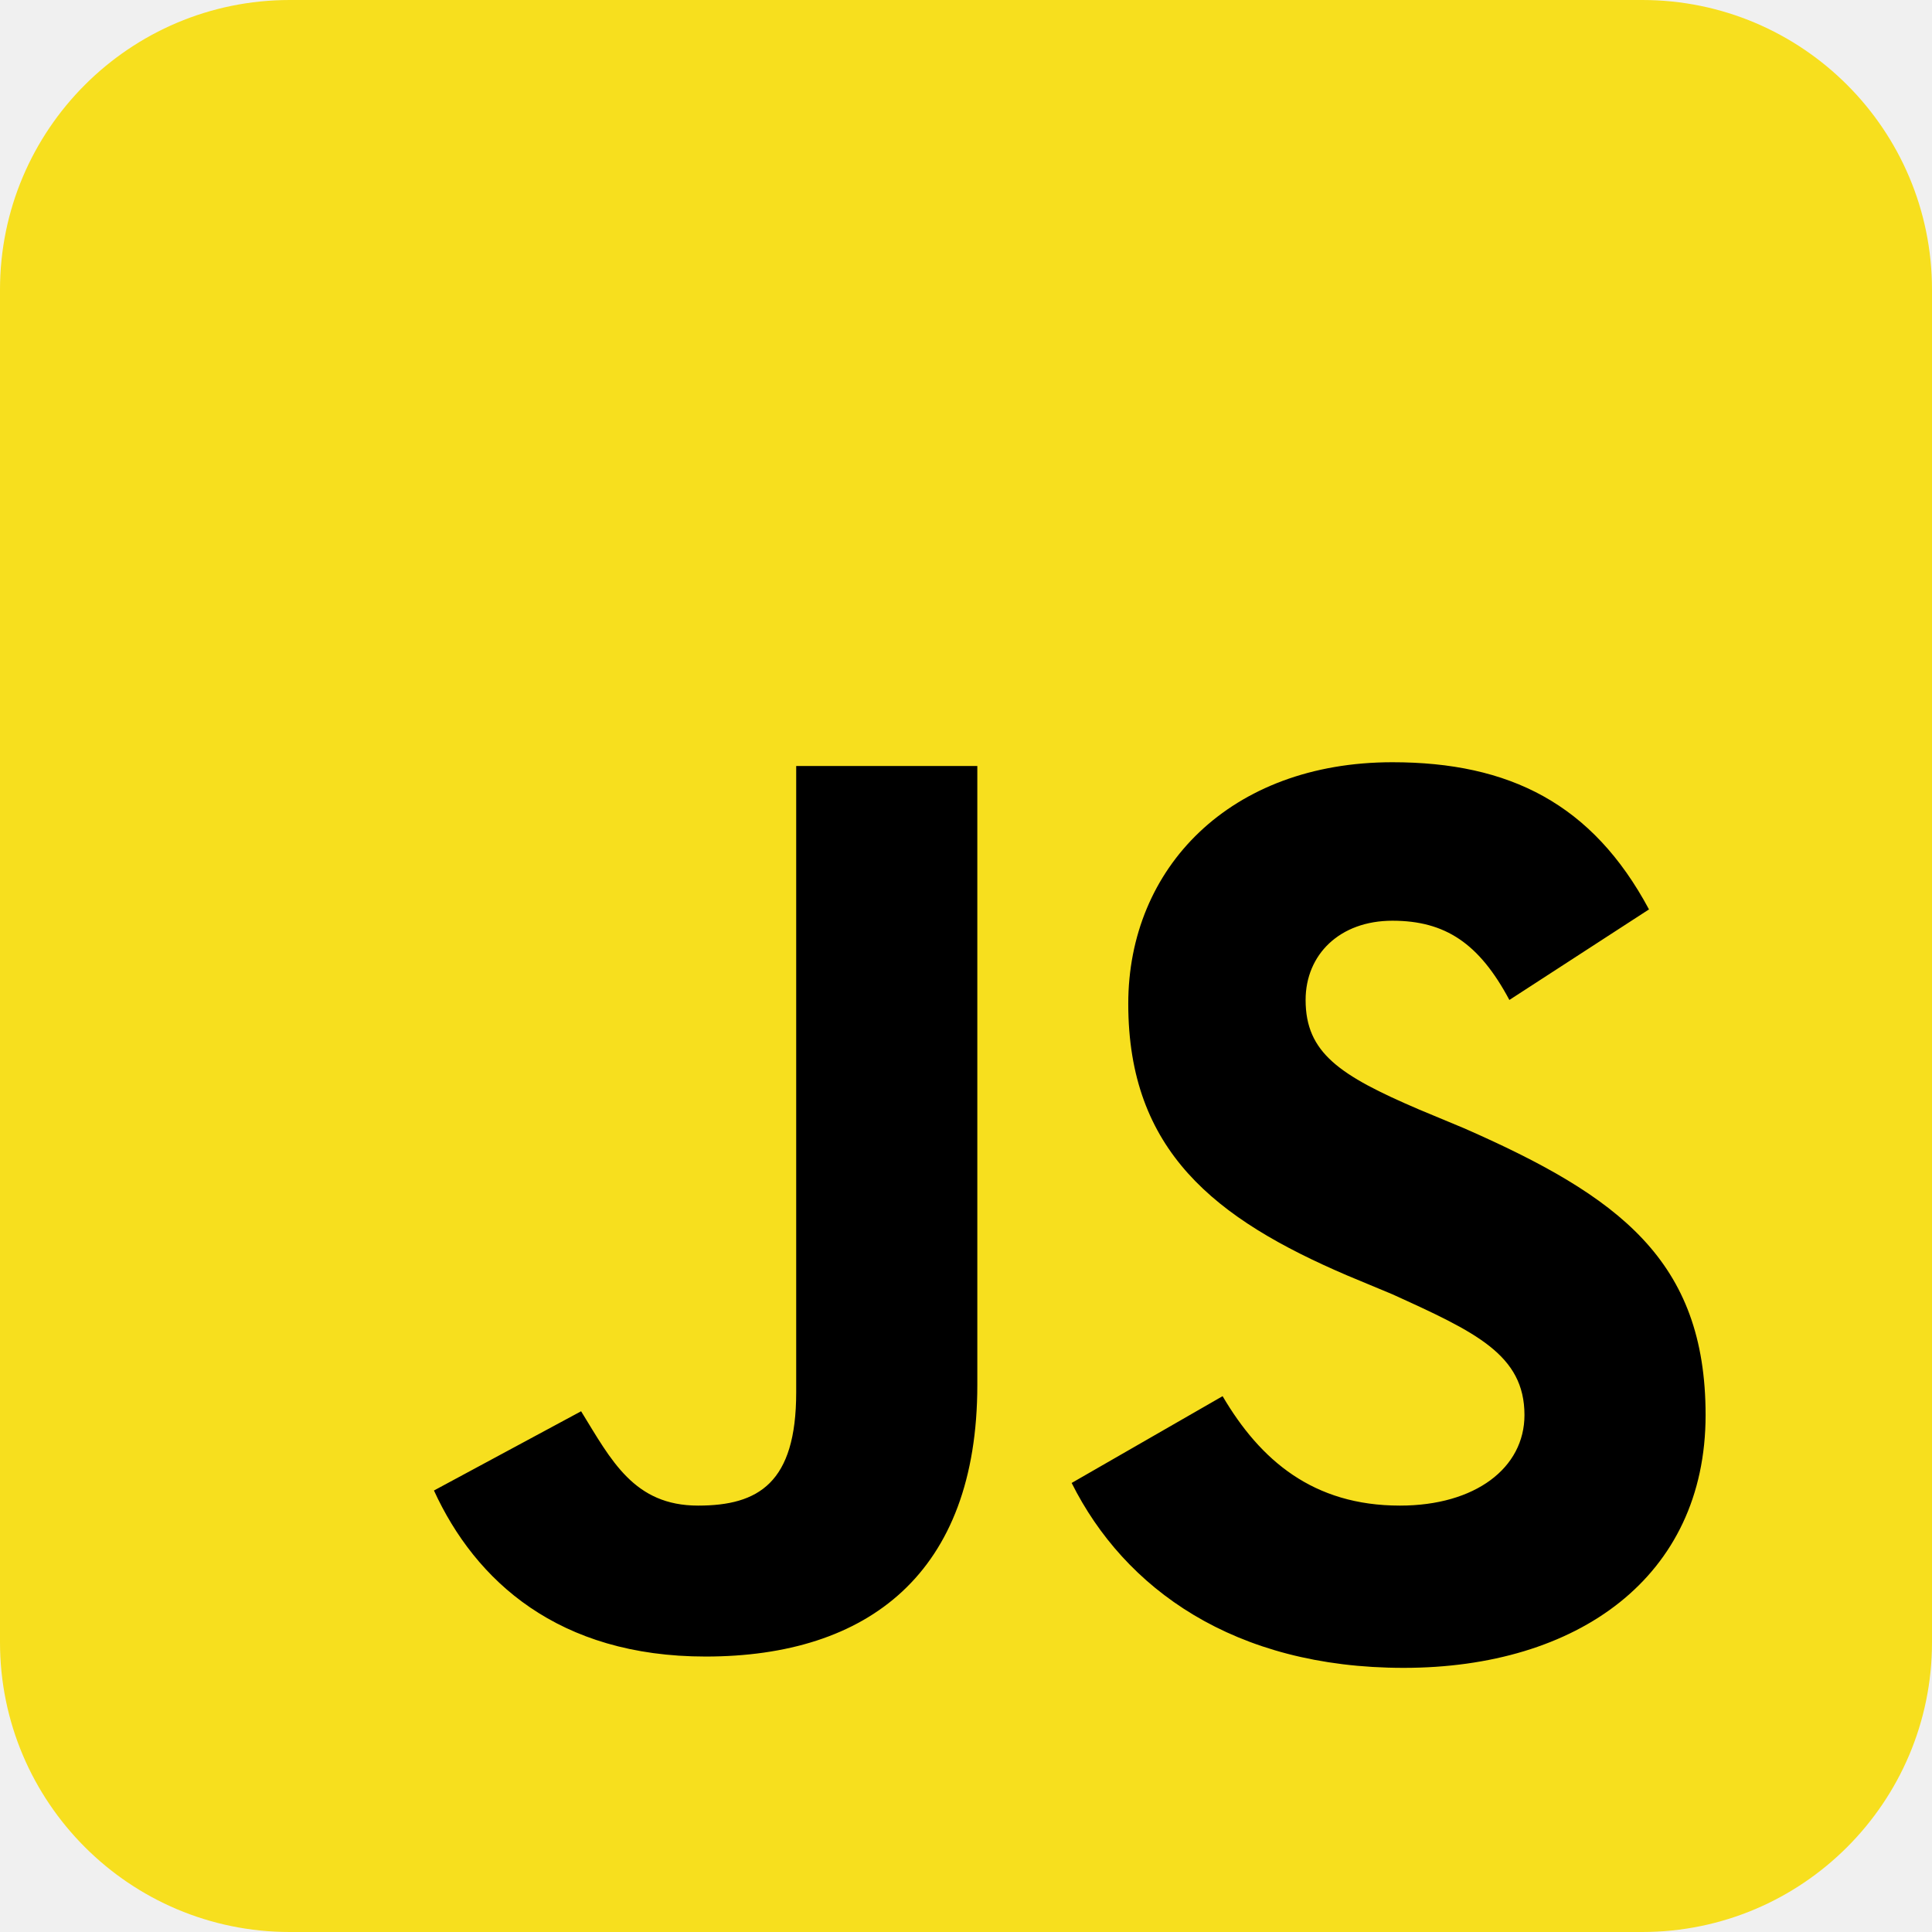
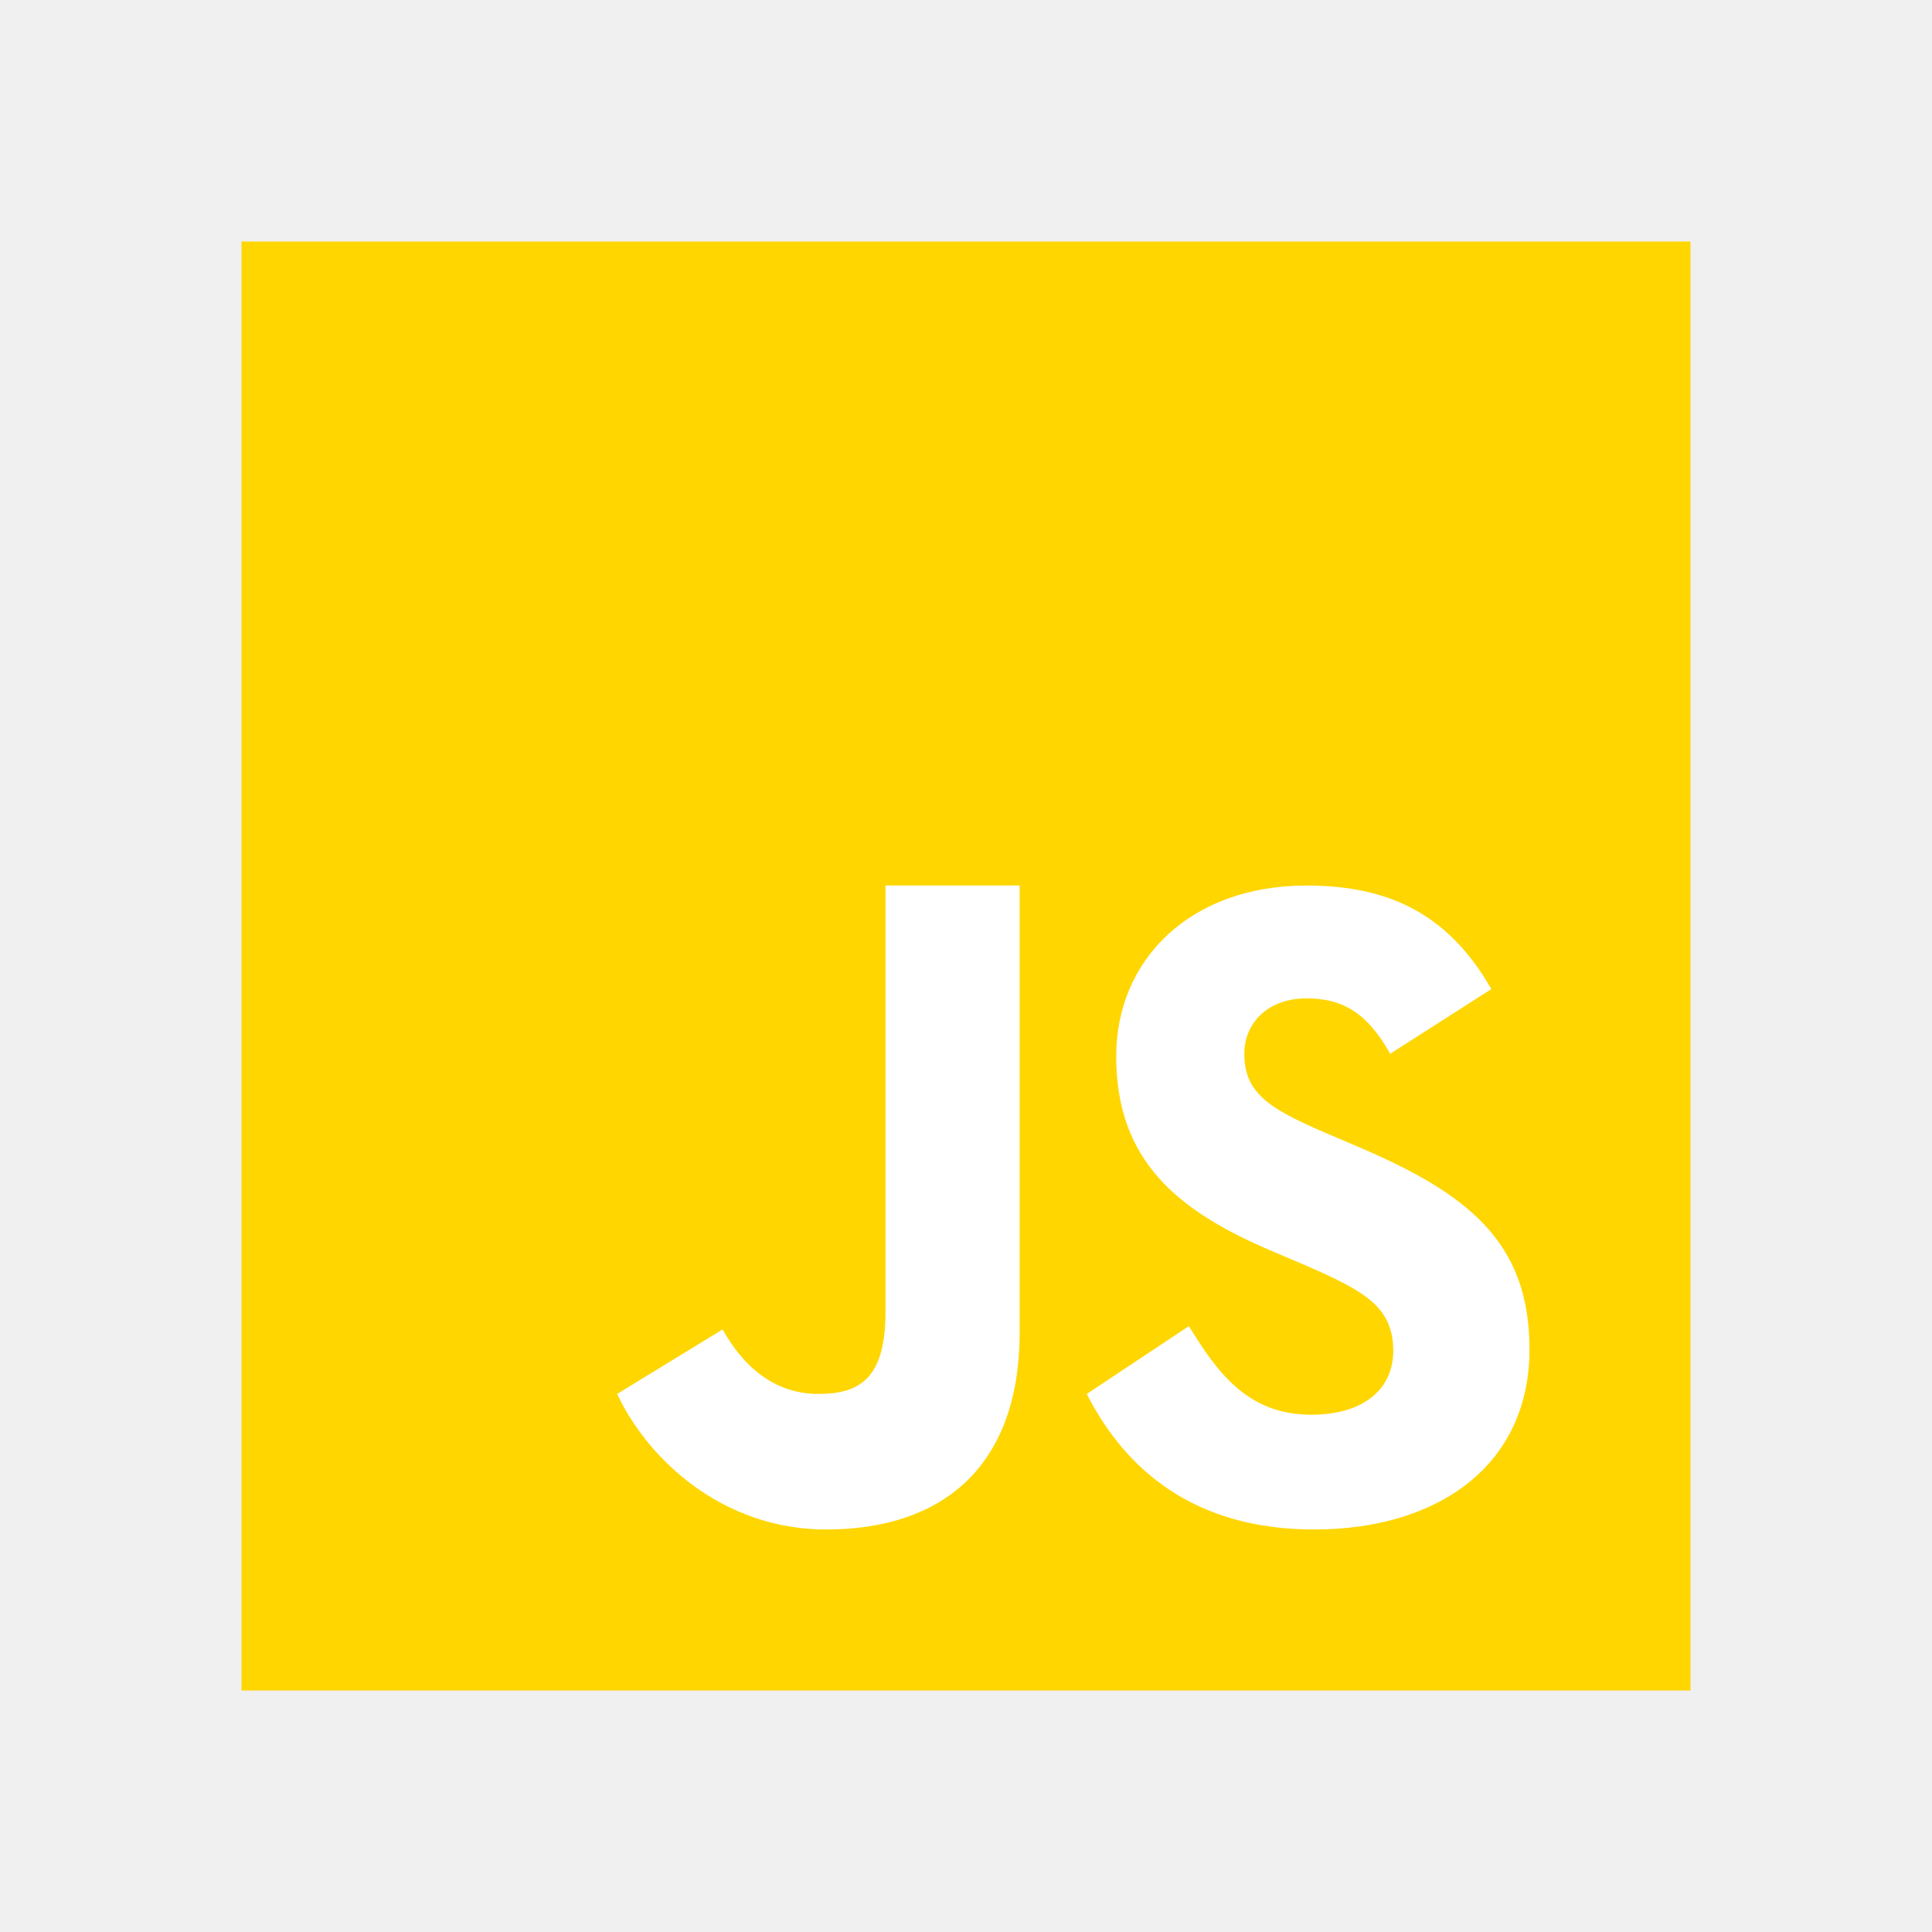
- <svg xmlns="http://www.w3.org/2000/svg" aria-label="JavaScript" role="img" viewBox="0 0 512 512">
-   <rect width="512" height="512" rx="15%" fill="#f7df1e" />
-   <path d="m324,370c10,17 24,29 47,29 20,0 33,-10 33,-24 0,-16 -13,-22 -35,-32l-12,-5c-35,-15 -58,-33 -58,-72 0,-36 27,-64 70,-64 31,0 53,11 68,39l-37,24c-8,-15 -17,-21 -31,-21 -14,0 -23,9 -23,21 0,14 9,20 30,29l12,5c41,18 64,35 64,76 0,43 -34,67 -80,67 -45,0 -74,-21 -88,-49zm-170,4c8,13 14,25 31,25 16,0 26,-6 26,-30V203h48v164c0,50 -29,72 -72,72 -39,0 -61,-20 -72,-44z" />
+ <svg xmlns="http://www.w3.org/2000/svg" viewBox="0,0,256,256" width="144px" height="144px" fill-rule="nonzero">
+   <g fill="none" fill-rule="nonzero" stroke="none" stroke-width="1" stroke-linecap="butt" stroke-linejoin="miter" stroke-miterlimit="10" stroke-dasharray="" stroke-dashoffset="0" font-family="none" font-weight="none" font-size="none" text-anchor="none" style="mix-blend-mode: normal">
+     <g transform="scale(5.33333,5.33333)">
+       <path d="M6,42v-36h36v36z" fill="#ffd600" />
+       <path d="M29.538,32.947c0.692,1.124 1.444,2.201 3.037,2.201c1.338,0 2.04,-0.665 2.04,-1.585c0,-1.101 -0.726,-1.492 -2.198,-2.133l-0.807,-0.344c-2.329,-0.988 -3.878,-2.226 -3.878,-4.841c0,-2.41 1.845,-4.244 4.728,-4.244c2.053,0 3.528,0.711 4.592,2.573l-2.514,1.607c-0.553,-0.988 -1.151,-1.377 -2.078,-1.377c-0.946,0 -1.545,0.597 -1.545,1.377c0,0.964 0.6,1.354 1.985,1.951l0.807,0.344c2.745,1.169 4.293,2.363 4.293,5.047c0,2.892 -2.284,4.477 -5.35,4.477c-2.999,0 -4.702,-1.505 -5.65,-3.368zM17.952,33.029c0.506,0.906 1.275,1.603 2.381,1.603c1.058,0 1.667,-0.418 1.667,-2.043v-10.589h3.333v11.101c0,3.367 -1.953,4.899 -4.805,4.899c-2.577,0 -4.437,-1.746 -5.195,-3.368z" fill="#ffffff" />
+     </g>
+   </g>
</svg>
